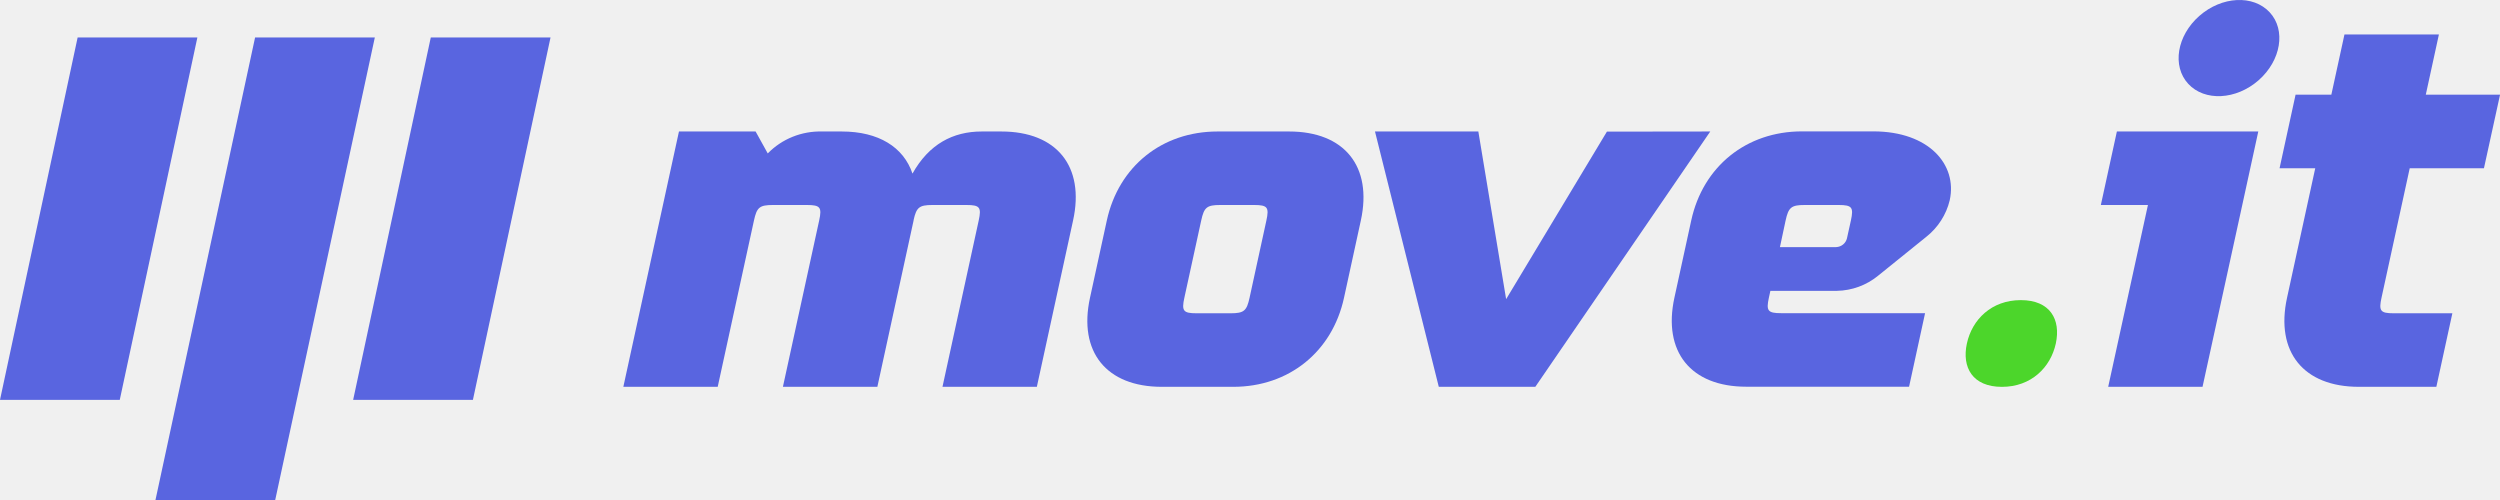
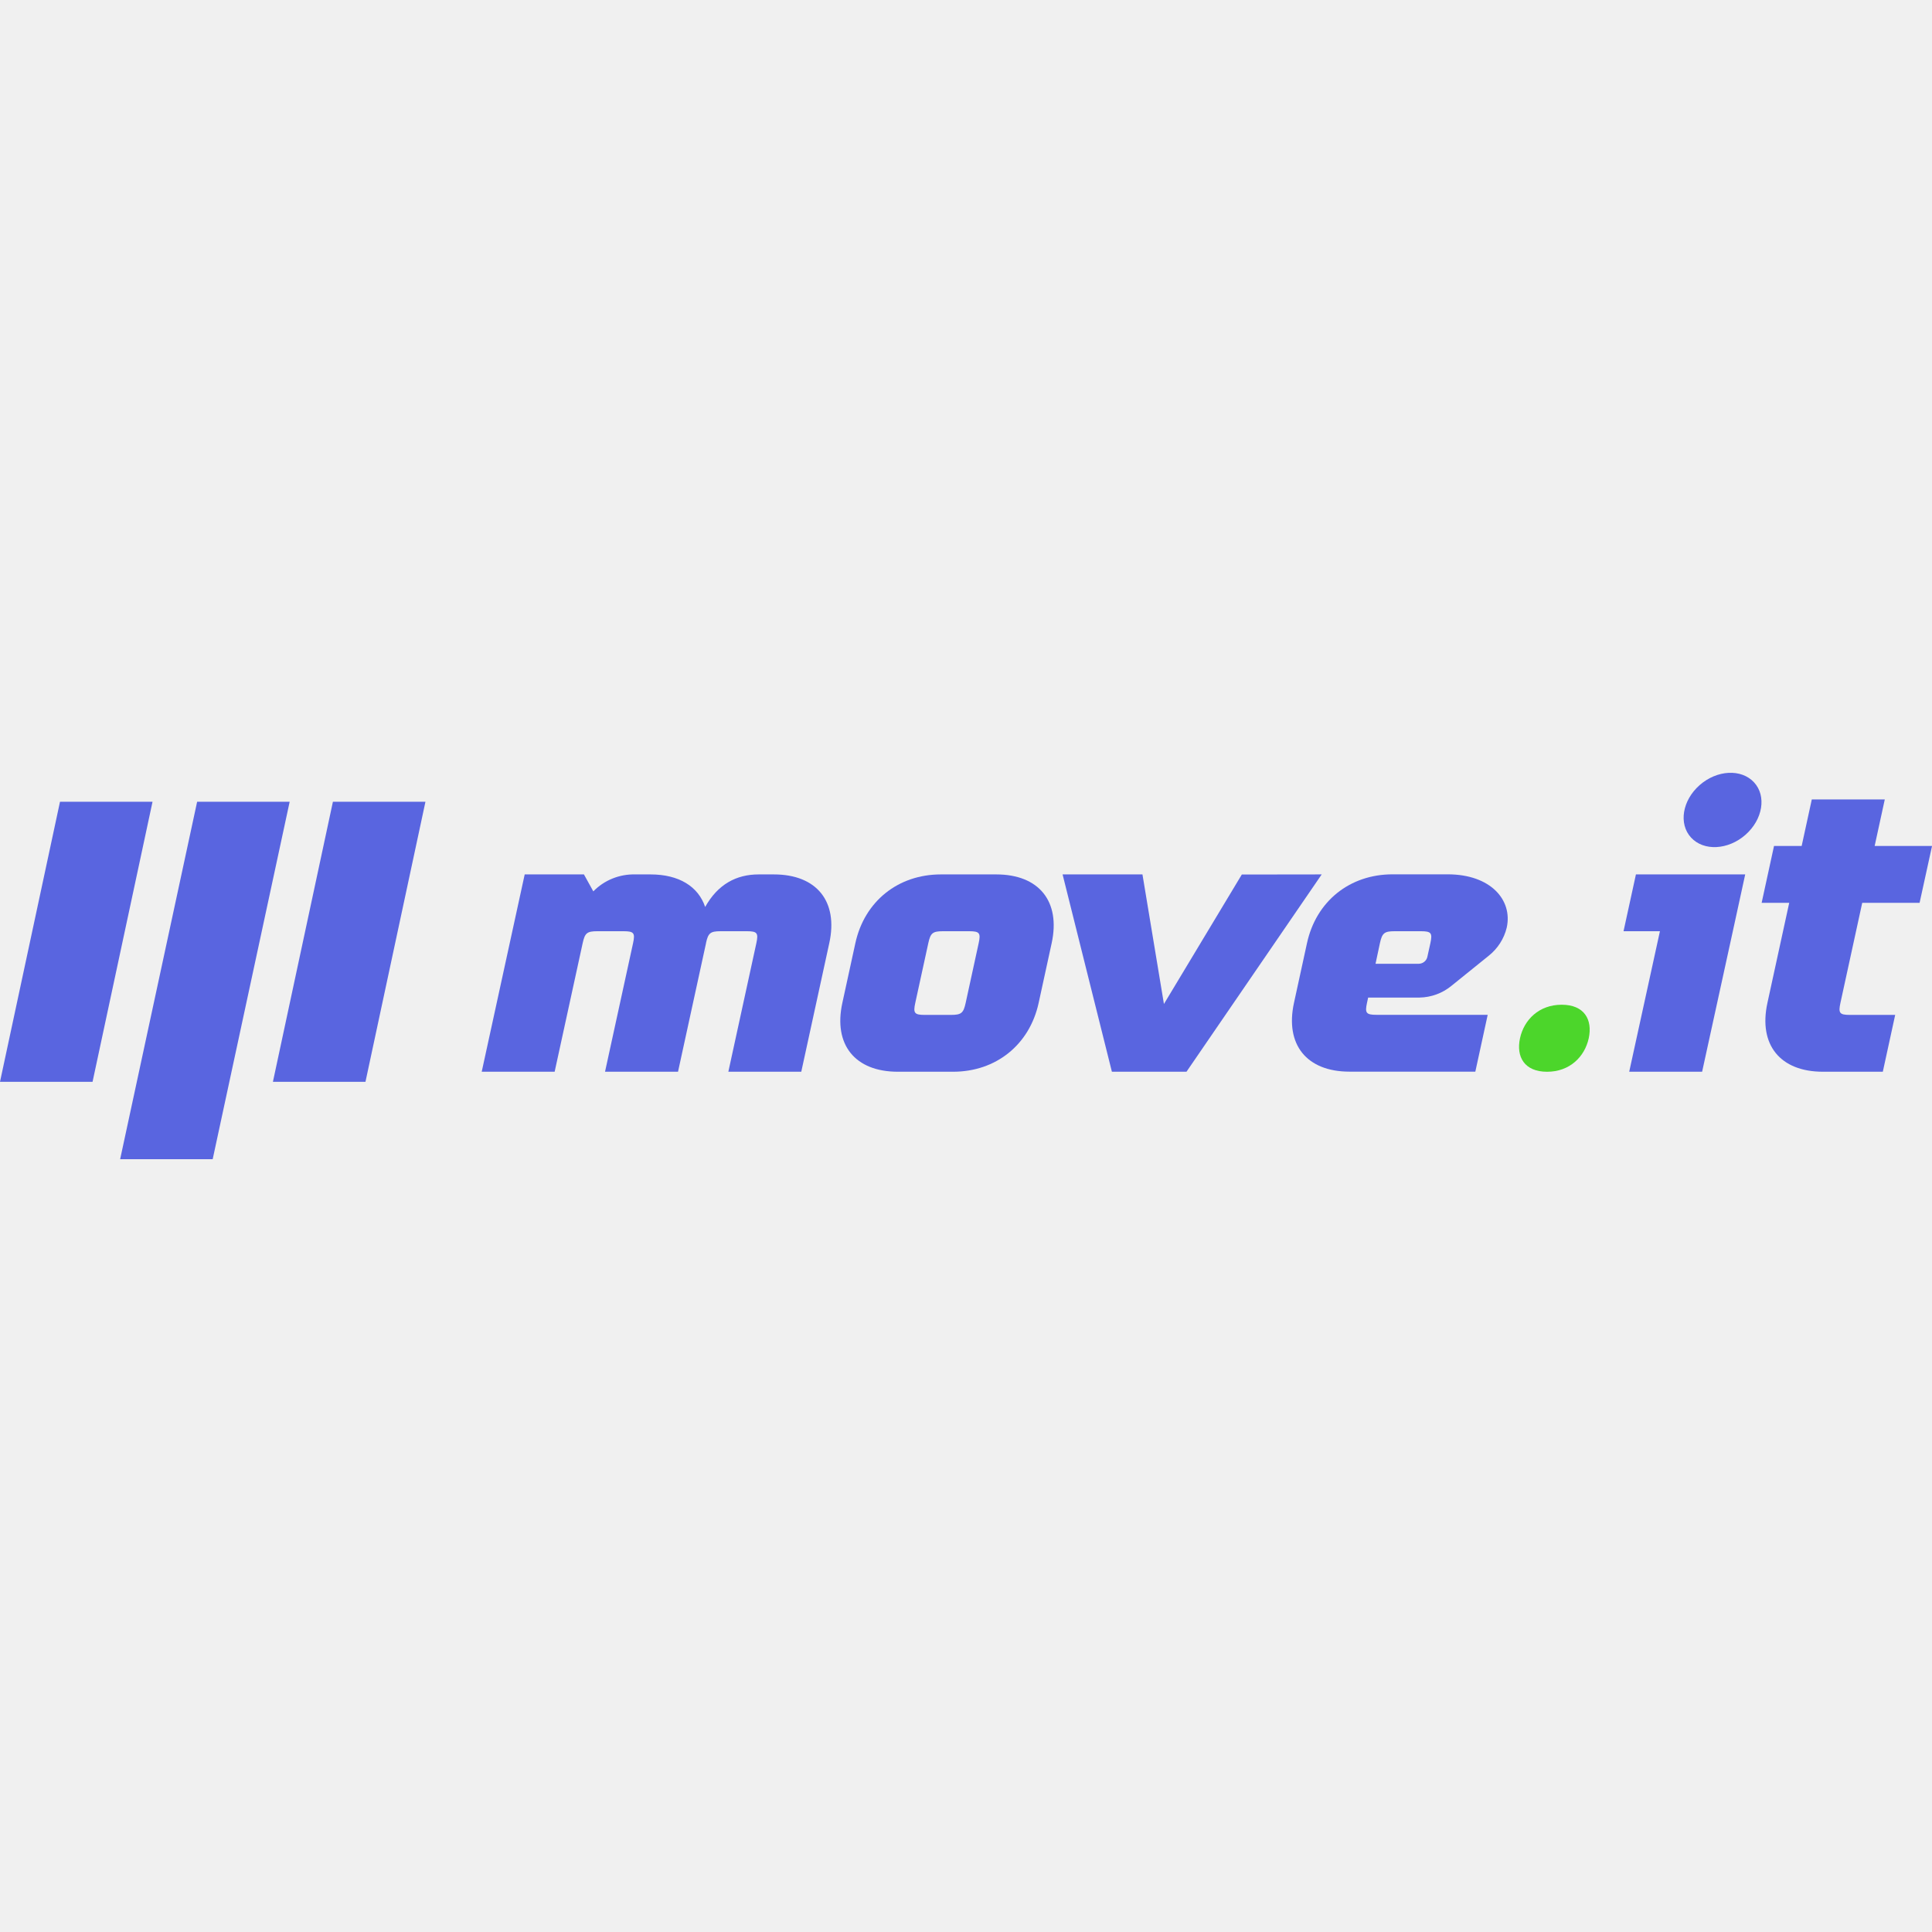
- <svg xmlns="http://www.w3.org/2000/svg" width="250" height="50" viewBox="0 0 250 50" fill="none">
+ <svg xmlns="http://www.w3.org/2000/svg" width="500" height="500" viewBox="0 0 250 50" fill="none">
  <g clip-path="url(#clip0)">
    <path d="M107.307 22.049L103.685 38.682H94.248L97.871 22.049C98.155 20.741 97.99 20.5 96.653 20.5H93.246C91.918 20.5 91.639 20.741 91.359 22.015C91.359 22.015 91.359 22.038 91.359 22.049L87.736 38.682H78.291L81.917 22.049C82.201 20.741 82.036 20.5 80.696 20.5H77.289C75.949 20.5 75.68 20.744 75.396 22.049L71.771 38.682H62.334L67.896 13.149H75.561L76.775 15.343C77.475 14.625 78.32 14.058 79.259 13.68C80.197 13.302 81.206 13.121 82.22 13.149H84.176C87.867 13.149 90.356 14.714 91.248 17.359C92.897 14.418 95.287 13.149 98.174 13.149H100.133C105.677 13.149 108.496 16.642 107.307 22.049Z" fill="#5965E0" />
    <path d="M136.084 22.049L134.4 29.782C133.222 35.189 128.879 38.682 123.329 38.682H116.181C110.639 38.682 107.82 35.187 108.999 29.78L110.682 22.049C111.857 16.642 116.201 13.149 121.753 13.149H128.913C134.443 13.149 137.265 16.642 136.084 22.049ZM126.639 22.049C126.923 20.741 126.758 20.5 125.421 20.5H122.015C120.675 20.5 120.405 20.744 120.121 22.049L118.435 29.78C118.151 31.087 118.318 31.328 119.655 31.328H123.062C124.399 31.328 124.672 31.084 124.956 29.78L126.639 22.049Z" fill="#5965E0" />
    <path d="M194.975 20.016C194.63 21.467 193.796 22.764 192.607 23.7L187.801 27.578C186.649 28.523 185.199 29.055 183.694 29.084H177.039L176.889 29.768C176.605 31.076 176.77 31.317 178.11 31.317H192.508L190.907 38.671H174.624C169.082 38.671 166.263 35.175 167.441 29.768L169.125 22.038C170.303 16.631 174.646 13.138 180.196 13.138H187.361C192.889 13.149 195.747 16.459 194.975 20.016ZM185.09 22.049C185.374 20.741 185.21 20.5 183.87 20.5H180.463C179.129 20.497 178.845 20.744 178.561 22.049L177.993 24.711H183.614C183.866 24.7 184.108 24.61 184.303 24.454C184.497 24.297 184.634 24.083 184.693 23.844L185.09 22.049Z" fill="#5965E0" />
    <path d="M205.583 34.347C205.061 36.743 203.122 38.685 200.19 38.685C197.257 38.685 196.167 36.746 196.689 34.347C197.212 31.948 199.151 30.012 202.083 30.012C205.016 30.012 206.097 31.948 205.583 34.347Z" fill="#4CD62B" />
    <path d="M225.829 13.149L224.228 20.497L220.254 38.679H210.82L214.795 20.497H210.085L211.689 13.146L225.829 13.149ZM218.823 8.382C217.188 6.609 217.687 3.568 219.933 1.593C222.178 -0.382 225.327 -0.543 226.97 1.233C228.614 3.008 228.106 6.05 225.86 8.025C223.615 9.999 220.461 10.16 218.823 8.382Z" fill="#5965E0" />
    <path d="M240.972 16.825L238.15 29.78C237.866 31.087 238.031 31.328 239.368 31.328H245.236L243.635 38.682H235.888C230.346 38.682 227.525 35.187 228.703 29.78L231.524 16.825H227.956L229.557 9.47H233.134L234.446 3.449H243.89L242.579 9.47H250.005L248.395 16.825H240.972Z" fill="#5965E0" />
    <path d="M25.509 3.745H37.483L27.521 50H15.547L25.509 3.745Z" fill="#5965E0" />
    <path d="M43.079 3.745H55.053L47.291 39.987H35.315L43.079 3.745Z" fill="#5965E0" />
    <path d="M7.764 3.745H19.738L11.976 39.987H-0L7.764 3.745Z" fill="#5965E0" />
    <path d="M171.027 13.149L153.531 38.682H143.879L137.498 13.149H147.834L150.613 29.915L160.691 13.163L171.027 13.149Z" fill="#5965E0" />
  </g>
  <defs>
    <clipPath id="clip0">
-       <rect width="250" height="50" fill="white" />
+       <rect width="500" height="500" vfill="None" />
    </clipPath>
  </defs>
</svg>
